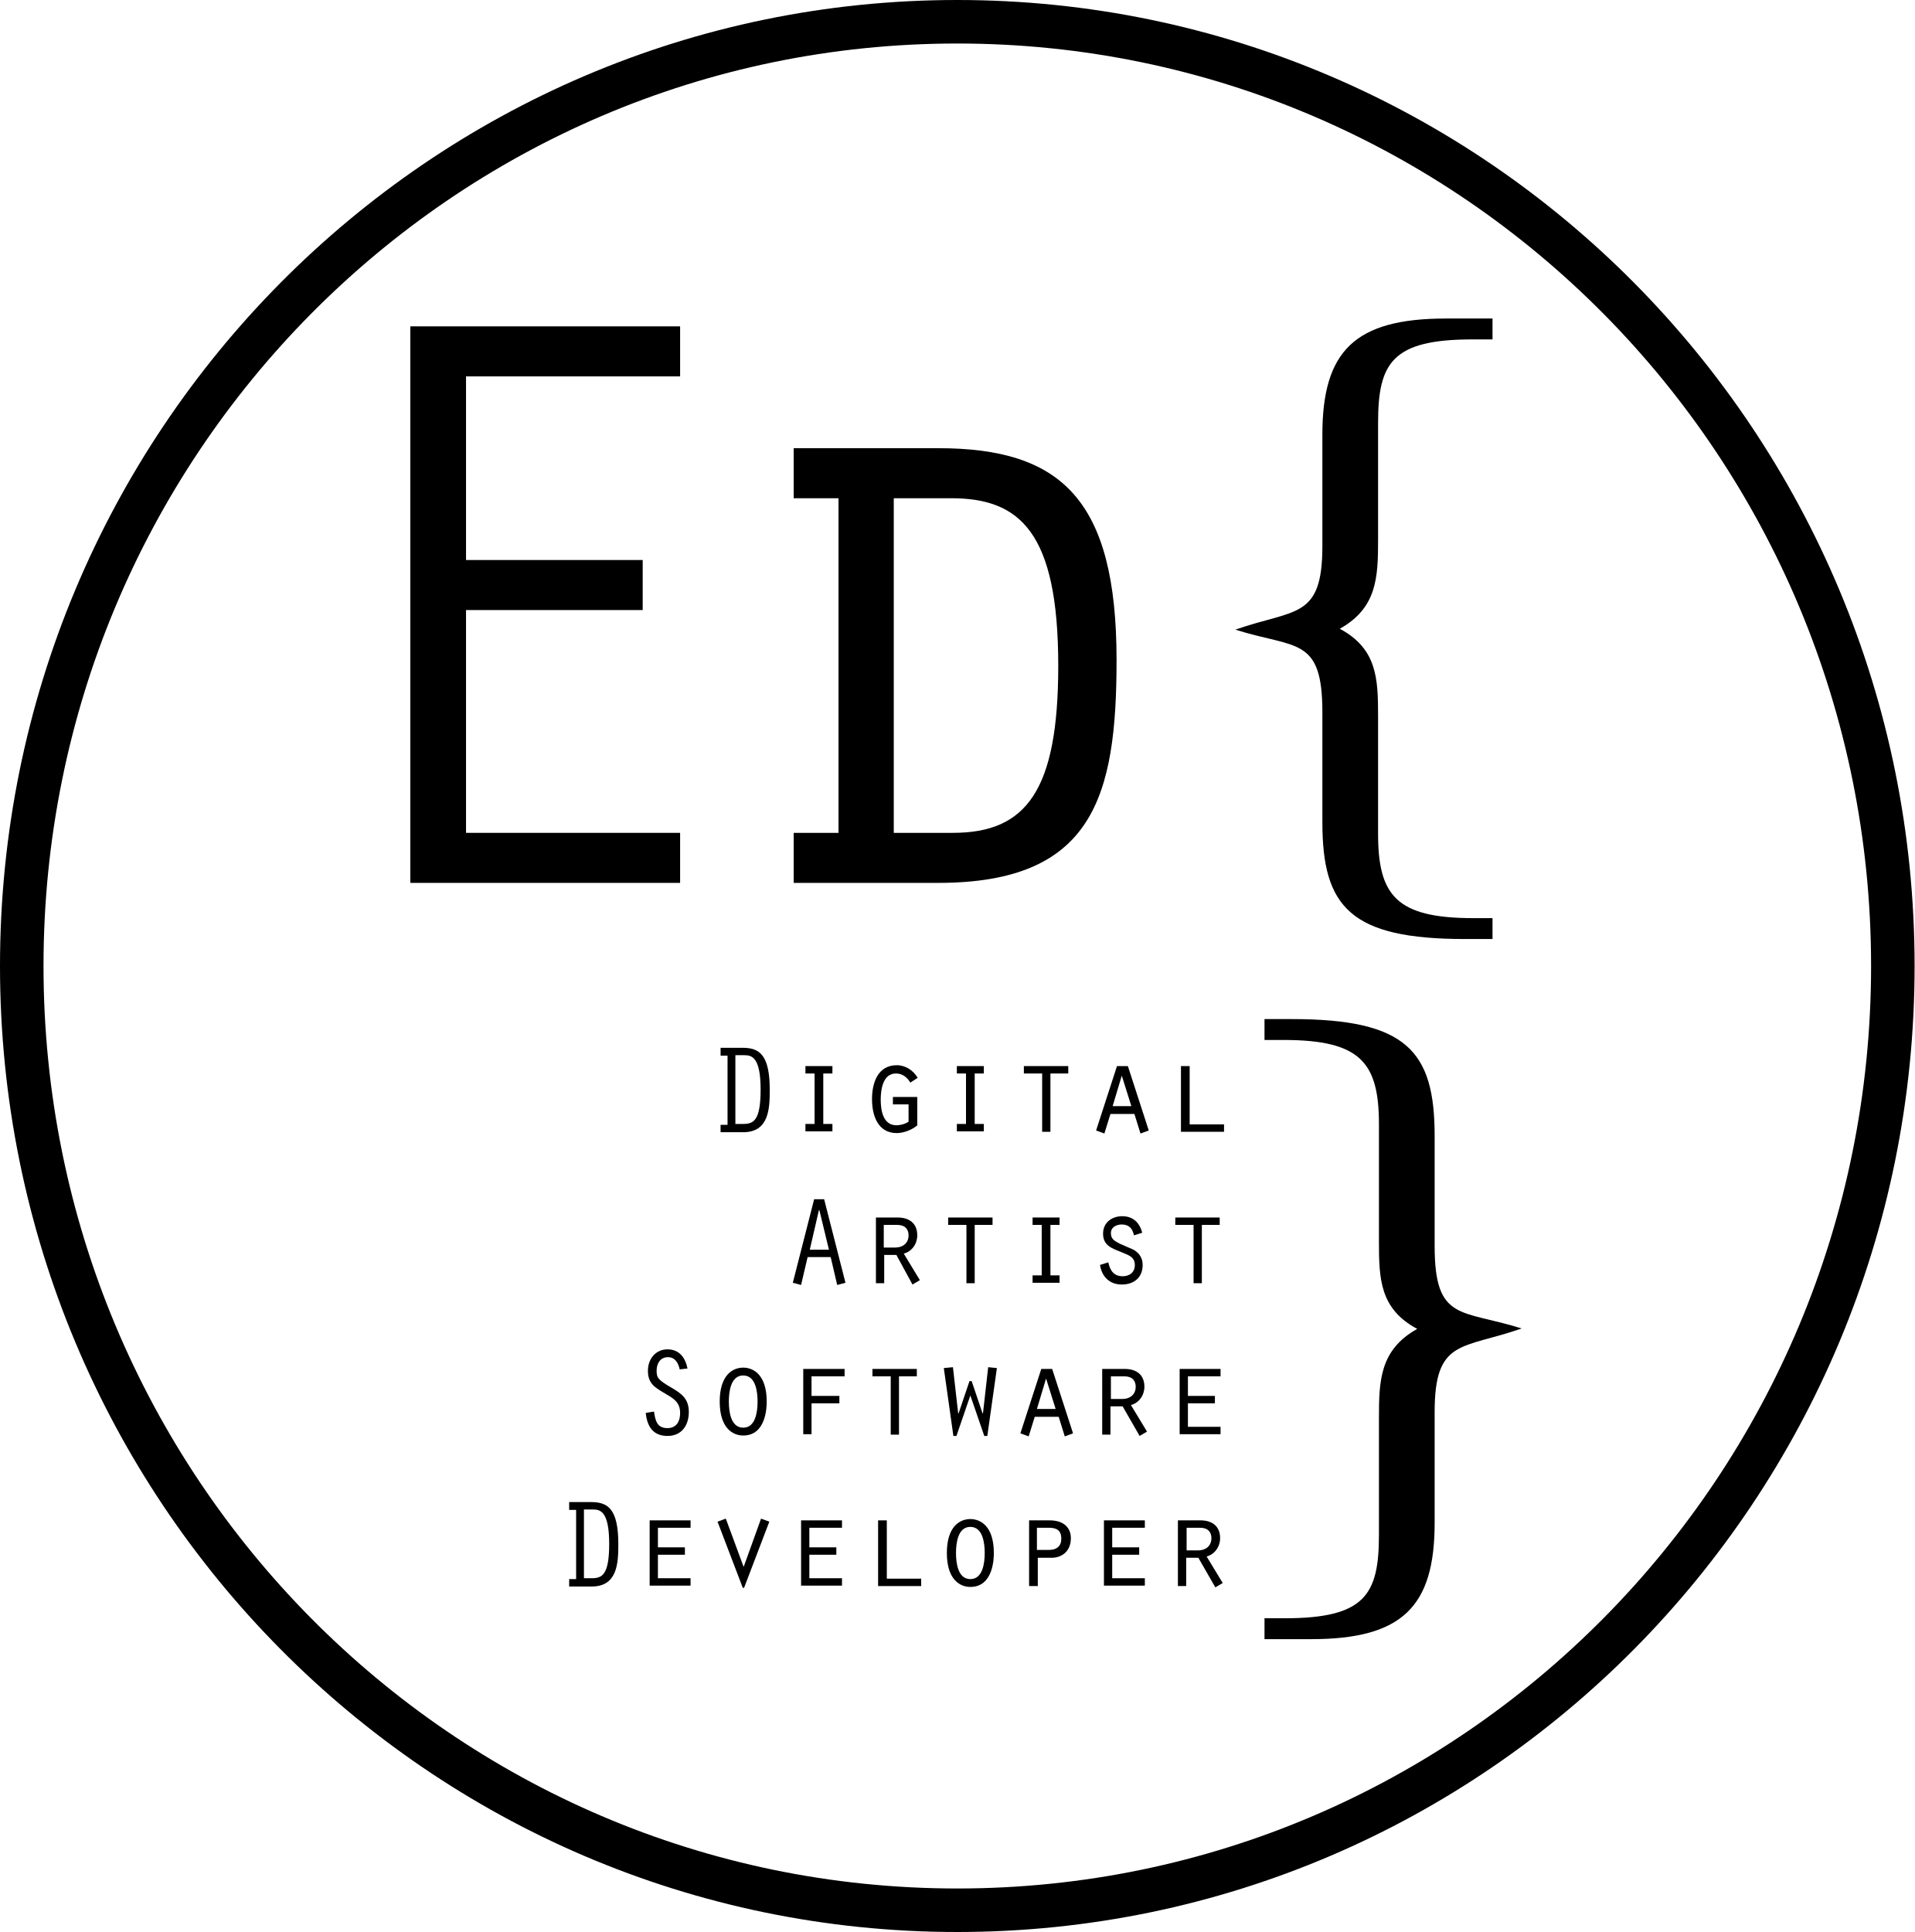
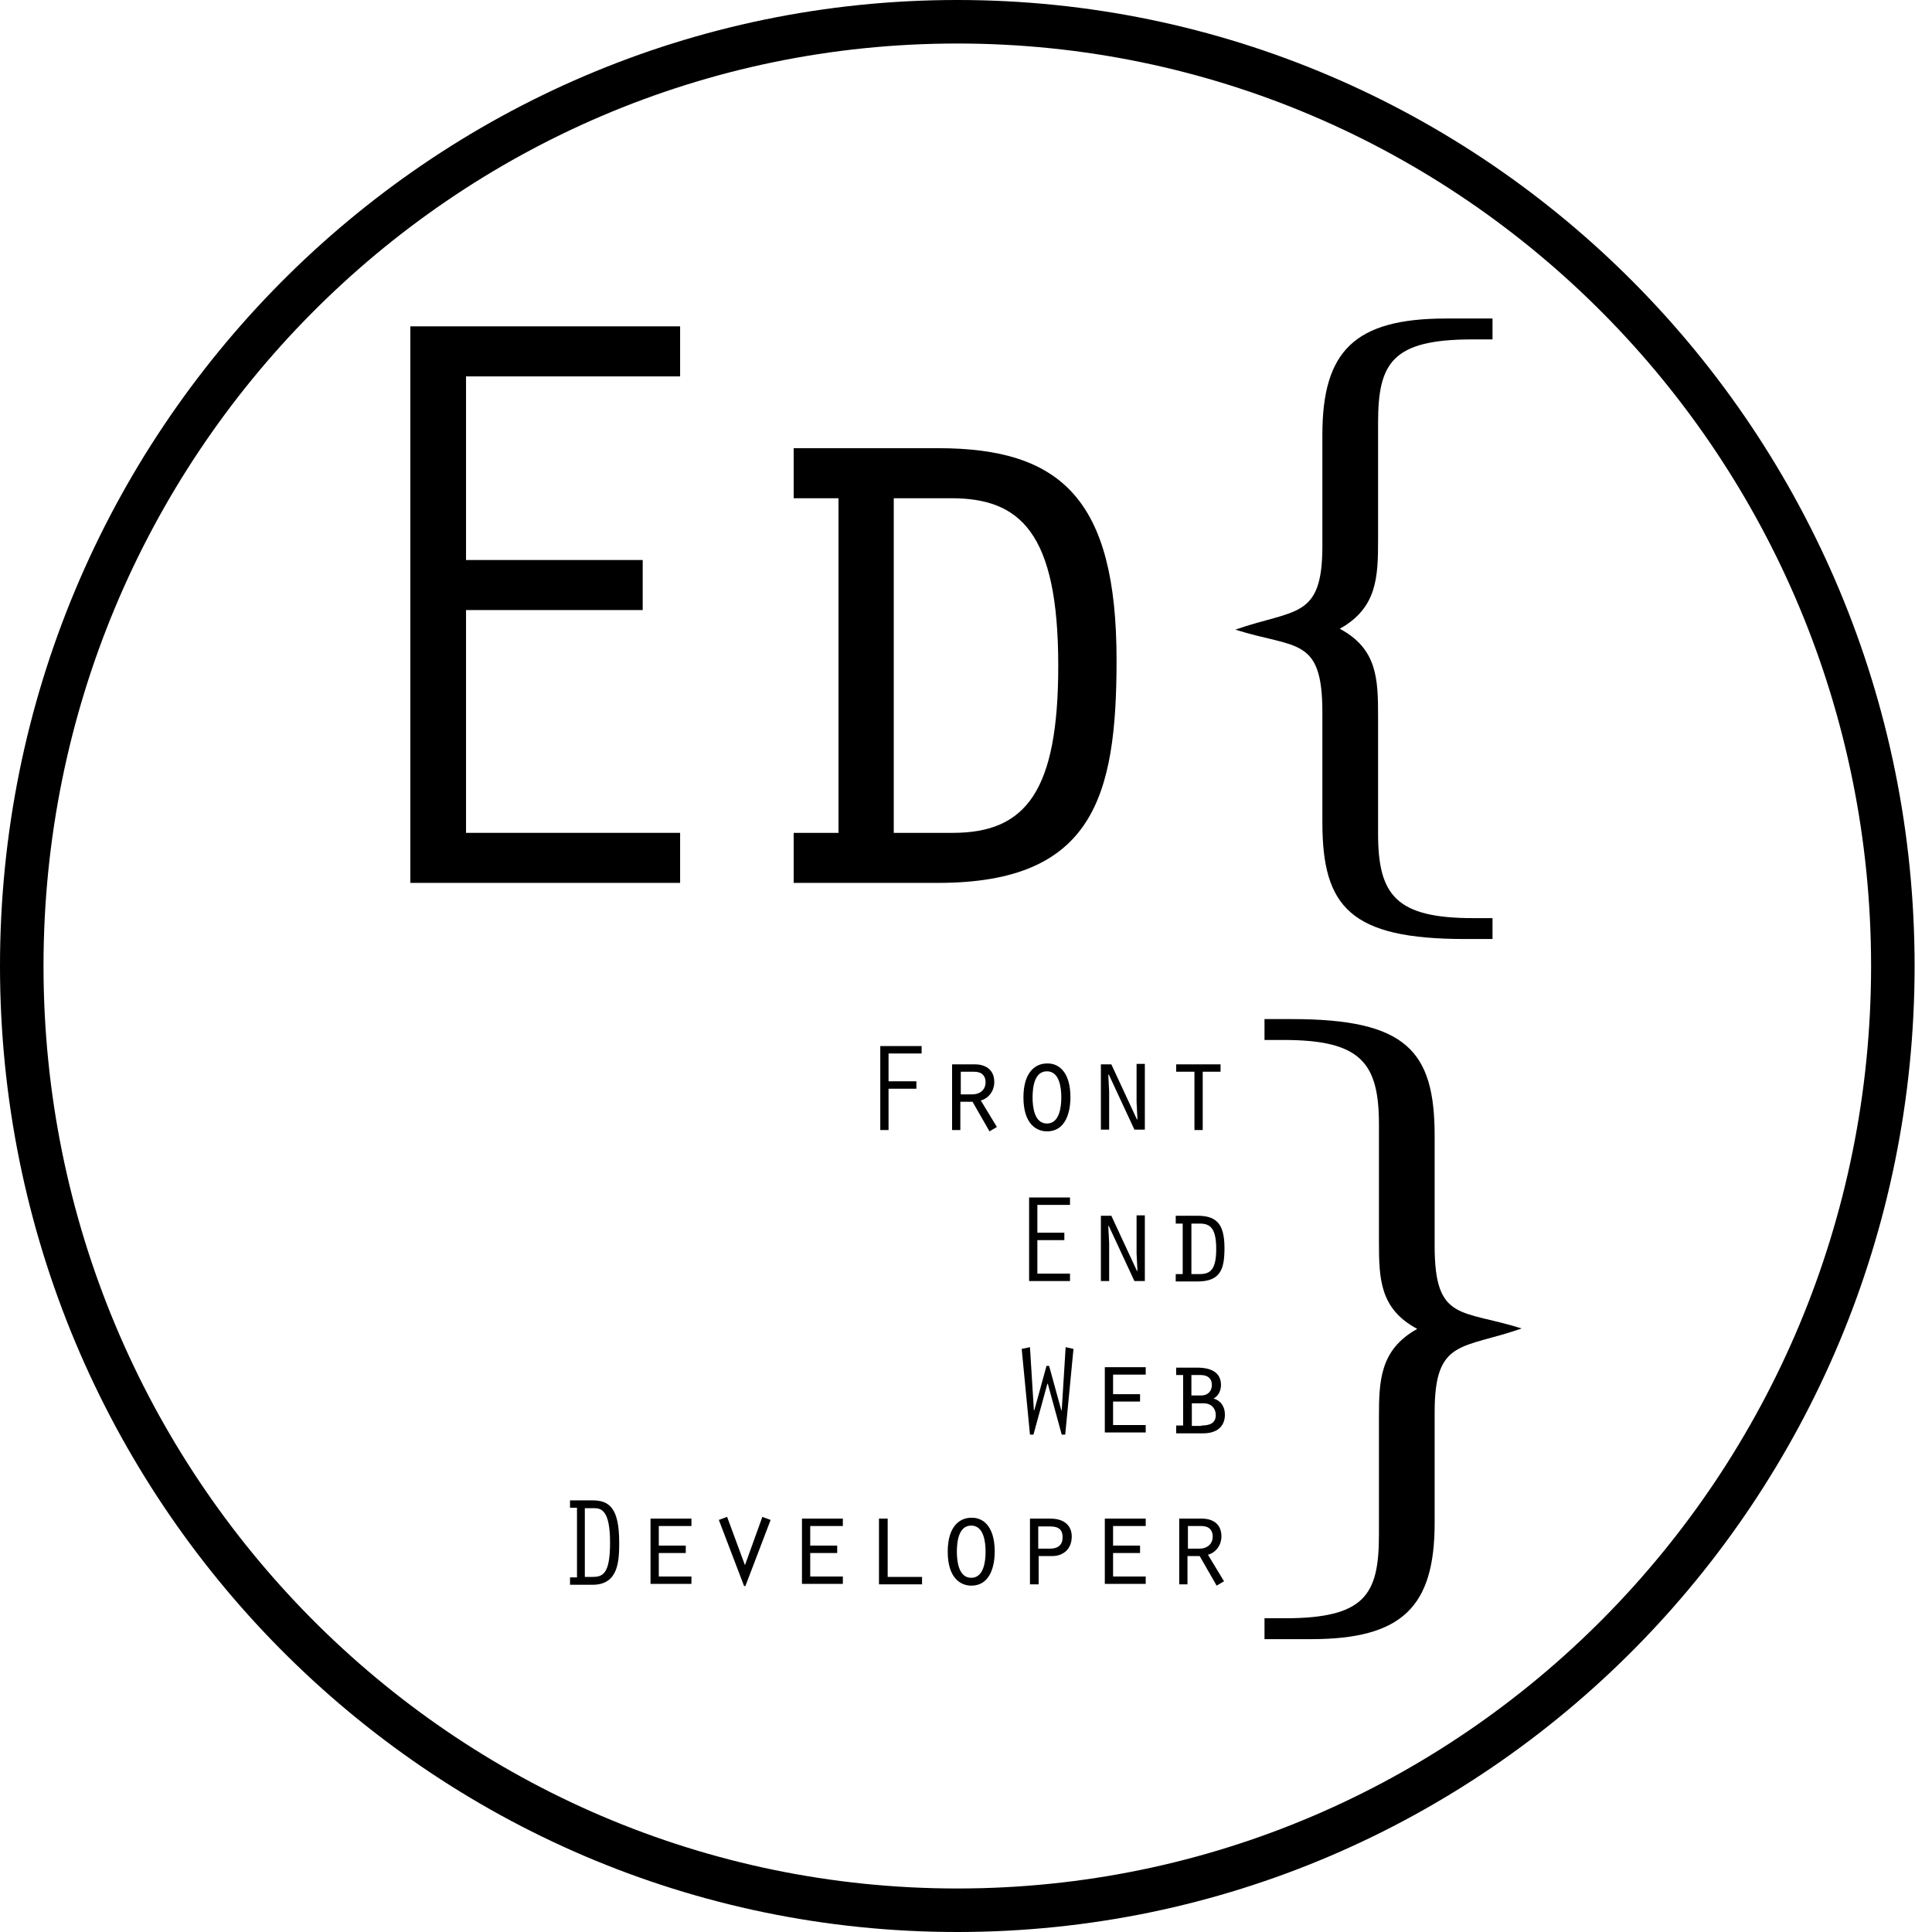
<svg xmlns="http://www.w3.org/2000/svg" version="1.1" id="logo" x="0" y="0" width="440" height="444" viewBox="0 0 440 444" enable-background="new 0 0 440 444" xml:space="preserve">
  <style>
		@media all and (max-width: 90px) {
			#sub-text,
			#alternate-text {
				-webkit-display: none;
				-moz-display: none;
				-ms-display: none;
				-o-display: none;
				display: none;
			}
		}
	</style>
-   <g id="alternate-text">
+   <g id="alternate-text" display="none">
    <rect x="100.9" y="245" fill="none" width="183" height="121" />
    <path d="M165.6 242.5v-1.7h5.1c3.9 0 6.2 1.7 6.2 9.7 0 4.3-0.2 9.7-6.1 9.7h-5.2v-1.7h1.6v-15.9h-1.6V242.5zM169.1 258.3h1.6c2.4 0 4.1-0.6 4.1-7.9 0-7.4-2-7.9-3.7-7.9H169v15.8H169.1z" />
    <path d="M185.1 258.3h2.1v-11.6h-2.1V245h6.2v1.7h-2.1v11.6h2.1v1.7h-6.2V258.3z" />
    <path d="M210.7 258.7c-1.2 1-3.1 1.7-4.6 1.7 -4.4 0-5.7-4.1-5.7-7.8 0-3.7 1.3-7.8 5.7-7.8 2 0 3.8 1.2 4.8 2.9l-1.7 1.1c-0.7-1.2-1.8-2.1-3.3-2.1 -3 0-3.5 3.7-3.5 6 0 2.4 0.5 5.9 3.6 5.9 1 0 2-0.3 2.8-0.8v-4h-3.6v-1.7h5.6v6.6H210.7z" />
    <path d="M219.9 258.3h2.1v-11.6h-2.1V245h6.2v1.7H224v11.6h2.1v1.7h-6.2V258.3L219.9 258.3z" />
    <path d="M239.5 246.7h-4.2V245h10.2v1.7h-4.1V260.1h-1.9V246.7z" />
    <path d="M255.2 256l-1.4 4.5 -1.9-0.7 4.8-14.8h2.5l4.8 14.8 -1.9 0.7L260.7 256H255.2zM257.8 247.2l-2.1 7h4.3L257.8 247.2z" />
    <path d="M271.5 245h1.9v13.4h7.9v1.7H271.4V245H271.5z" />
    <path d="M185.6 288.9l-1.5 6.4 -1.9-0.5 4.9-19.2h2.3l4.9 19.2 -1.9 0.5 -1.5-6.4H185.6zM188.3 278.1h-0.1l-2.1 9.1h4.4L188.3 278.1z" />
    <path d="M201.2 279.8h5.1c2.5 0 4.5 1.2 4.5 4.1 0 1.9-1.2 3.7-3.1 4.2l3.7 6.1 -1.7 1 -3.7-6.8h-2.8v6.5h-1.9V279.8H201.2zM205.7 286.7c1.9 0 3.1-1.1 3.1-2.8 0-1.4-0.8-2.4-2.6-2.4h-3.1v5.2H205.7L205.7 286.7z" />
    <path d="M222.1 281.5h-4.2v-1.7h10.2v1.7H224v13.4h-1.9V281.5z" />
    <path d="M237.3 293.1h2.1v-11.6H237.3v-1.7h6.2v1.7h-2.1v11.6h2.1v1.7h-6.2V293.1z" />
    <path d="M254.7 290.1c0.4 1.9 1.3 3.2 3.3 3.2 1.6 0 2.8-0.9 2.8-2.6 0-1.9-1.6-2.3-3-2.9 -2.2-0.9-4.3-1.5-4.3-4.3 0-2.6 2.1-4 4.4-4 2.5 0 4 1.5 4.6 3.8l-1.9 0.6c-0.3-1.5-1.1-2.5-2.8-2.5 -1.2 0-2.5 0.6-2.5 2 0 1.4 0.9 1.8 2 2.4l3.2 1.4c1.4 0.8 2.1 2 2.1 3.5 0 2.9-2 4.5-4.8 4.5s-4.6-1.8-5-4.5L254.7 290.1z" />
    <path d="M274.3 281.5h-4.2v-1.7h10.2v1.7h-4.1v13.4h-1.9V281.5z" />
    <path d="M156.2 314.7c-0.3-1.4-1-2.8-2.7-2.8 -1.8 0-2.6 1.5-2.6 3.1s0.3 2.1 3.4 3.9c2.4 1.4 4 2.6 4 5.6s-1.6 5.5-4.9 5.5c-3.4 0-4.7-2.3-5-5.3l1.9-0.3c0.3 2.1 0.7 3.8 3.1 3.8 1.7 0 2.9-1.1 2.9-3.5 0-2.6-1.7-3.4-3.7-4.6 -2.2-1.3-3.7-2.2-3.7-5.1 0-2.6 1.7-4.9 4.5-4.9 2.7 0 4.1 1.9 4.6 4.4L156.2 314.7z" />
    <path d="M176.2 322.1c0 1.2-0.1 7.8-5.4 7.8 -2.4 0-5.4-1.7-5.4-7.8 0-6 2.9-7.8 5.4-7.8C173.2 314.3 176.2 316 176.2 322.1zM167.5 322.1c0 2.2 0.4 6 3.3 6 2.9 0 3.3-3.8 3.3-6 0-2.2-0.4-6-3.3-6C167.9 316.1 167.5 319.9 167.5 322.1z" />
    <path d="M184.6 314.6h9.5v1.7h-7.6v4.5h6.4v1.7h-6.4v7.1h-1.9V314.6z" />
    <path d="M204.7 316.3h-4.2v-1.7h10.2v1.7h-4.1v13.4h-1.9V316.3z" />
    <path d="M219 314.2l1.2 10.6h0.1l2.5-7.4h0.5l2.5 7.4h0.1l1.2-10.6 2 0.2L226.9 330h-0.7l-3.2-9.3 -3.2 9.3h-0.7l-2.2-15.6L219 314.2z" />
    <path d="M237.8 325.6l-1.4 4.5 -1.9-0.7 4.8-14.8h2.5l4.8 14.8L244.7 330.1l-1.4-4.5H237.8zM240.4 316.8l-2.1 7h4.3L240.4 316.8z" />
    <path d="M253.4 314.6h5.1c2.5 0 4.5 1.2 4.5 4.1 0 1.9-1.2 3.7-3.1 4.2l3.7 6.1 -1.7 1 -3.9-6.8h-2.8v6.5h-1.9V314.6H253.4zM257.9 321.5c1.9 0 3.1-1.1 3.1-2.8 0-1.4-0.8-2.4-2.6-2.4H255.3v5.2H257.9L257.9 321.5z" />
    <path d="M271.1 314.6h9.4v1.7H273v4.5h6.2v1.7H273v5.4h7.5v1.7h-9.4V314.6z" />
    <path d="M130.8 346.9v-1.7h5.1c3.9 0 6.2 1.7 6.2 9.7 0 4.3-0.2 9.7-6.1 9.7h-5.2V362.9h1.6V347h-1.6V346.9zM134.3 362.7h1.6c2.4 0 4.1-0.6 4.1-7.9 0-7.4-2-7.9-3.7-7.9h-2.1v15.8H134.3z" />
    <path d="M149.3 349.4h9.4v1.7h-7.5v4.5h6.2v1.7h-6.2v5.4h7.5v1.7h-9.4V349.4z" />
    <path d="M174.9 349l1.9 0.7 -5.8 15.2h-0.3l-5.8-15.2 1.9-0.7 4.1 11.1L174.9 349z" />
    <path d="M184.1 349.4h9.4v1.7H186v4.5h6.2v1.7H186v5.4h7.5v1.7h-9.4V349.4z" />
    <path d="M201.9 349.4h1.9V362.8h7.9v1.7h-9.9v-15.1H201.9z" />
    <path d="M228.4 356.9c0 1.2-0.1 7.8-5.4 7.8 -2.4 0-5.4-1.7-5.4-7.8 0-6 2.9-7.8 5.4-7.8C225.4 349.1 228.4 350.8 228.4 356.9zM219.7 356.9c0 2.2 0.4 6 3.3 6 2.9 0 3.3-3.8 3.3-6 0-2.2-0.4-6-3.3-6C220.1 350.9 219.7 354.7 219.7 356.9z" />
    <path d="M238.4 364.5h-1.9v-15.1h4.7c3.5 0 4.9 1.9 4.9 4.1 0 3.2-2.3 4.5-4.4 4.5h-3.2v6.5H238.4zM241 356.2c1.9 0 2.9-0.9 2.9-2.6 0-2.1-1.3-2.5-2.9-2.5h-2.7v5.1H241z" />
    <path d="M253.7 349.4h9.4v1.7h-7.5v4.5h6.2v1.7h-6.2v5.4h7.5v1.7H253.7V349.4L253.7 349.4z" />
    <path d="M270.8 349.4h5.1c2.5 0 4.5 1.2 4.5 4.1 0 1.9-1.2 3.7-3.1 4.2l3.7 6.1 -1.7 1L275.4 358H272.6v6.5H270.7v-15.1H270.8zM275.3 356.3c1.9 0 3.1-1.1 3.1-2.8 0-1.4-0.8-2.4-2.6-2.4h-3.1v5.2H275.3L275.3 356.3z" />
  </g>
-   <g id="sub-text" display="none">
+   <g id="sub-text">
    <path id="sub-text_1_" display="inline" d="M202.3 240.4h9.5v1.7h-7.6v6.4h6.4v1.7h-6.4v9.5h-1.9V240.4zM218.9 244.6h5.1c2.5 0 4.5 1.2 4.5 4.1 0 1.9-1.2 3.7-3.1 4.2l3.7 6.1 -1.7 1 -3.9-6.8h-2.8v6.5h-1.9V244.6H218.9zM223.4 251.5c1.9 0 3.1-1.1 3.1-2.8 0-1.4-0.8-2.4-2.6-2.4H220.8v5.2H223.4L223.4 251.5zM246 252.2c0 1.2-0.1 7.8-5.4 7.8 -2.4 0-5.4-1.7-5.4-7.8 0-6 2.9-7.8 5.4-7.8C243.1 244.3 246 246.1 246 252.2zM237.3 252.2c0 2.2 0.4 6 3.3 6 2.9 0 3.3-3.8 3.3-6s-0.4-6-3.3-6C237.7 246.2 237.3 249.9 237.3 252.2zM253 244.6h2.4l5.9 12.7 0.1-0.1 -0.2-3.9v-8.8h1.9v15.1H260.7l-5.9-12.7 -0.1 0.1 0.2 3.9v8.7H253V244.6zM274.5 246.3h-4.2v-1.7h10.2v1.7h-4.1v13.4h-1.9V246.3zM236.5 275.2h9.4v1.7h-7.5v6.4h6.2v1.7H238.4v7.7h7.5v1.7h-9.4V275.2zM253 279.4h2.4L261.3 292.1l0.1-0.1 -0.2-3.9v-8.8h1.9V294.4H260.7l-5.9-12.7 -0.1 0.1 0.2 3.9v8.7H253V279.4L253 279.4zM270.2 279.4h5c4.3 0 6.2 1.8 6.2 7.4 0 4.7-0.8 7.7-6.2 7.7h-5v-1.7h1.6v-11.6h-1.6V279.4zM273.7 292.8h2.1c2.6 0 3.7-1.4 3.7-5.8 0-4.6-1.3-5.8-3.7-5.8h-2v11.6H273.7L273.7 292.8zM246.7 310l-1.9 19.7H244l-3.2-11.7h-0.1l-3.2 11.7h-0.8l-1.9-19.7 1.9-0.4 0.9 14.5h0.1l2.8-10.2h0.6L243.9 324.1h0.1l0.9-14.5L246.7 310zM253.9 314.2h9.4v1.7h-7.5v4.5h6.2v1.7h-6.2v5.4h7.5v1.7H253.9V314.2zM270.3 329.3v-1.7h1.6V316H270.3v-1.7h4.8c3.8 0 5.5 1.5 5.5 4 0 1.3-0.6 2.5-1.7 3.1 1.7 0.5 2.6 1.9 2.6 3.7 0 2.7-1.8 4.3-5 4.3h-6.2V329.3L270.3 329.3zM276 320.7c1.7 0 2.5-1.1 2.5-2.4 0-1.8-1.3-2.3-2.6-2.3H273.8v4.7H276L276 320.7zM276.1 327.6c1.7 0 3.3-0.4 3.3-2.4 0-1.5-1-2.7-2.8-2.7H273.9v5.2h2.2V327.6zM131 346.5v-1.7h5.1c3.9 0 6.2 1.7 6.2 9.7 0 4.3-0.2 9.7-6.1 9.7H131v-1.7h1.6v-16H131zM134.5 362.4h1.6c2.4 0 4.1-0.6 4.1-7.9 0-7.4-2-7.9-3.7-7.9h-2.1V362.4H134.5zM149.5 349h9.4v1.7h-7.5v4.5h6.2v1.7h-6.2v5.4h7.5v1.7h-9.4V349zM175.2 348.6l1.9 0.7 -5.8 15.2H171l-5.8-15.2 1.9-0.7 4.1 11.1L175.2 348.6zM184.3 349h9.4v1.7h-7.5v4.5h6.2v1.7h-6.2v5.4h7.5v1.7h-9.4V349zM202.1 349h1.9v13.4h7.9v1.7H202V349H202.1zM228.6 356.6c0 1.2-0.1 7.8-5.4 7.8 -2.4 0-5.4-1.7-5.4-7.8 0-6 2.9-7.8 5.4-7.8C225.7 348.7 228.6 350.5 228.6 356.6zM219.9 356.6c0 2.2 0.4 6 3.3 6 2.9 0 3.3-3.8 3.3-6 0-2.2-0.4-6-3.3-6C220.3 350.6 219.9 354.3 219.9 356.6zM238.6 364.1H236.7V349h4.7c3.5 0 4.9 1.9 4.9 4.1 0 3.2-2.3 4.5-4.4 4.5h-3.2v6.5H238.6zM241.3 355.9c1.9 0 2.9-0.9 2.9-2.6 0-2.1-1.3-2.5-2.9-2.5h-2.7v5.1H241.3zM253.9 349h9.4v1.7h-7.5v4.5h6.2v1.7h-6.2v5.4h7.5v1.7H253.9V349zM271.1 349h5.1c2.5 0 4.5 1.2 4.5 4.1 0 1.9-1.2 3.7-3.1 4.2l3.7 6.1 -1.7 1L275.7 357.6h-2.8v6.5H271V349H271.1zM275.6 355.9c1.9 0 3.1-1.1 3.1-2.8 0-1.4-0.8-2.4-2.6-2.4H273v5.2H275.6L275.6 355.9z" />
  </g>
  <g id="bracket">
    <path d="M316.9 258.4c0-14.2-4.2-19.4-21.9-19.4h-4.4v-4.8h6.3c26.3 0 32.8 7.3 32.8 26.8v25.3c0 17.5 6.1 14.6 20 19 -13.7 4.8-20 2.3-20 19.2V350c0 19.2-7.4 26.7-28.4 26.7h-10.7v-4.8h4.6c18.5 0 21.7-5.4 21.7-19.2v-26.8c0-8.6 0.2-15.7 8.8-20.5 -8.6-4.6-8.8-11.5-8.8-20.1V258.4L316.9 258.4z" />
  </g>
  <g id="main-text">
    <path d="M94.3 75h62v11.5h-49.2v42.2h40.6v11.5h-40.6v51.2h49.2v11.5h-62V75L94.3 75z" />
    <path d="M182.4 103h33.2c28.2 0 41 11.7 41 48.7 0 31.3-5.3 51.2-41 51.2h-33.2v-11.5h10.3v-76.9h-10.3V103L182.4 103zM205.5 191.4H219c16.8 0 24.2-9.6 24.2-38.4 0-30.7-8.8-38.5-24.6-38.5h-13.2v76.9H205.5z" />
    <path d="M316.7 191.6c0 14.2 4.2 19.4 21.9 19.4h4.4v4.8h-6.3c-26.3 0-32.8-7.3-32.8-26.8v-25.3c0-17.5-6.1-14.6-20-19 13.7-4.8 20-2.3 20-19.2V99.9c0-19.2 7.4-26.7 28.4-26.7H343V78h-4.6c-18.5 0-21.7 5.4-21.7 19.2V124c0 8.6-0.2 15.7-8.8 20.5 8.6 4.6 8.8 11.5 8.8 20.1V191.6L316.7 191.6z" />
  </g>
  <g id="circle">
    <ellipse id="logoCircle" fill="none" stroke="#000000" stroke-width="10" stroke-miterlimit="10" cx="220" cy="222" rx="215" ry="217" />
  </g>
</svg>
